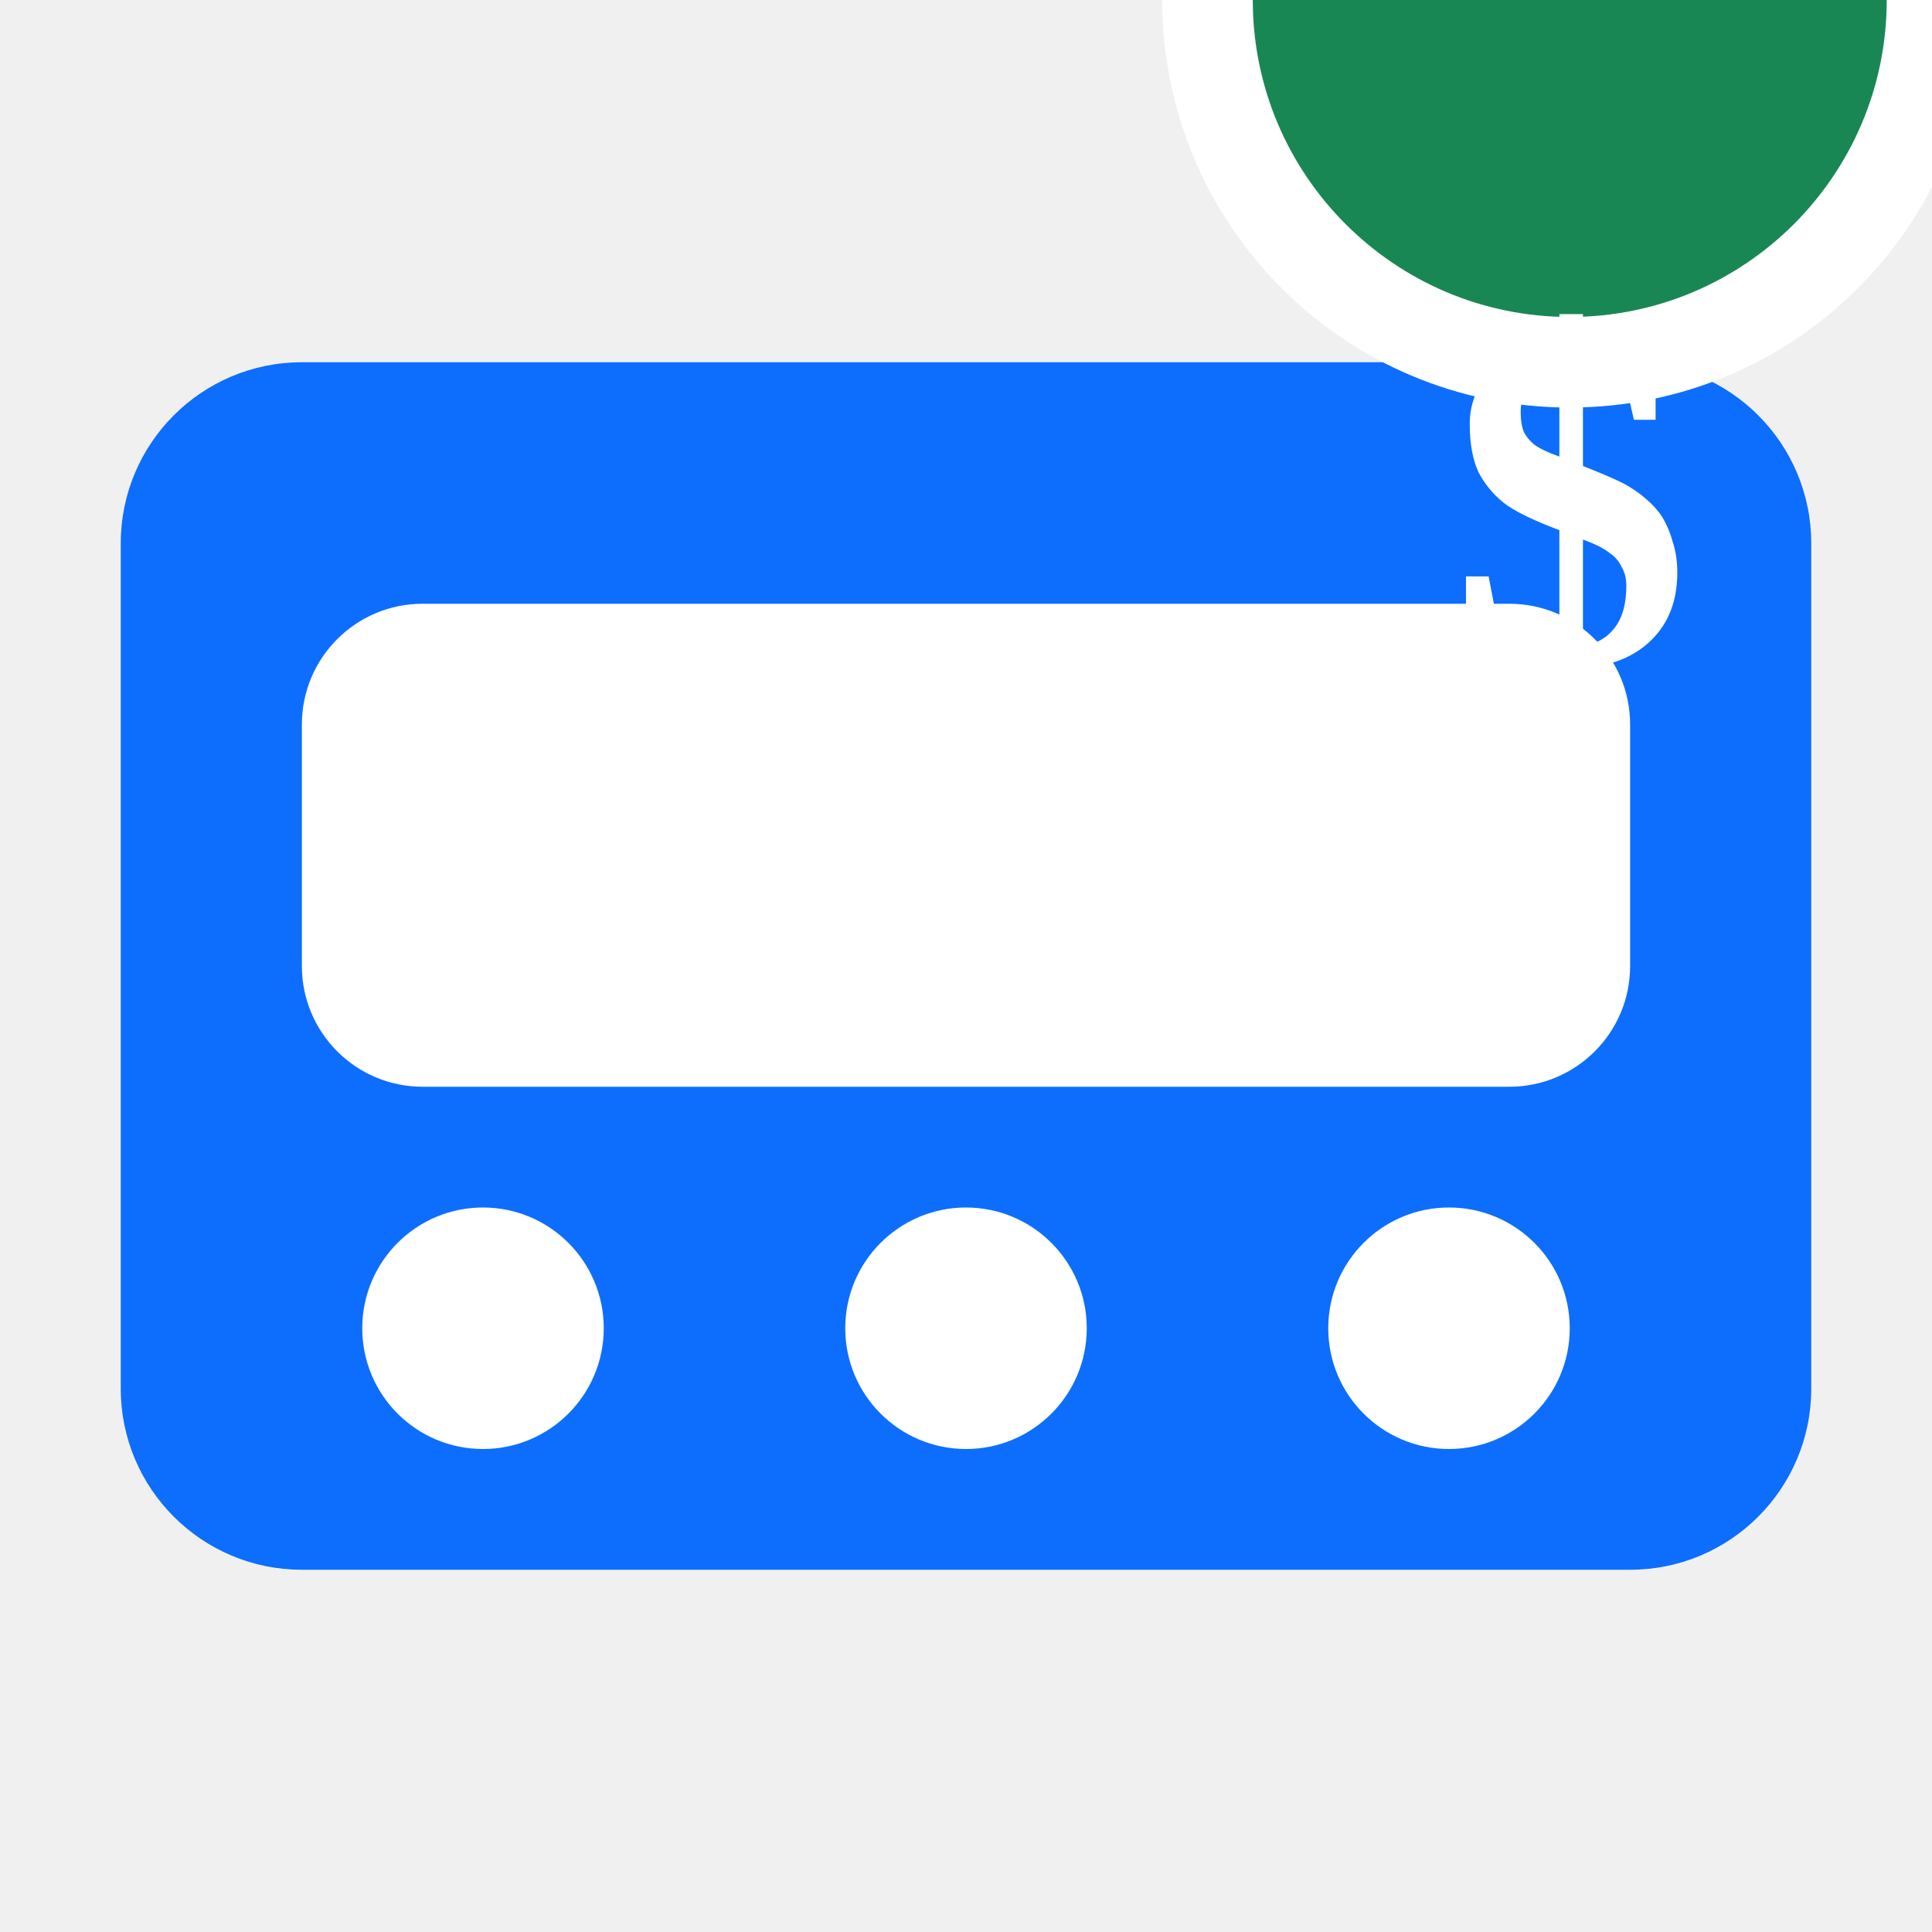
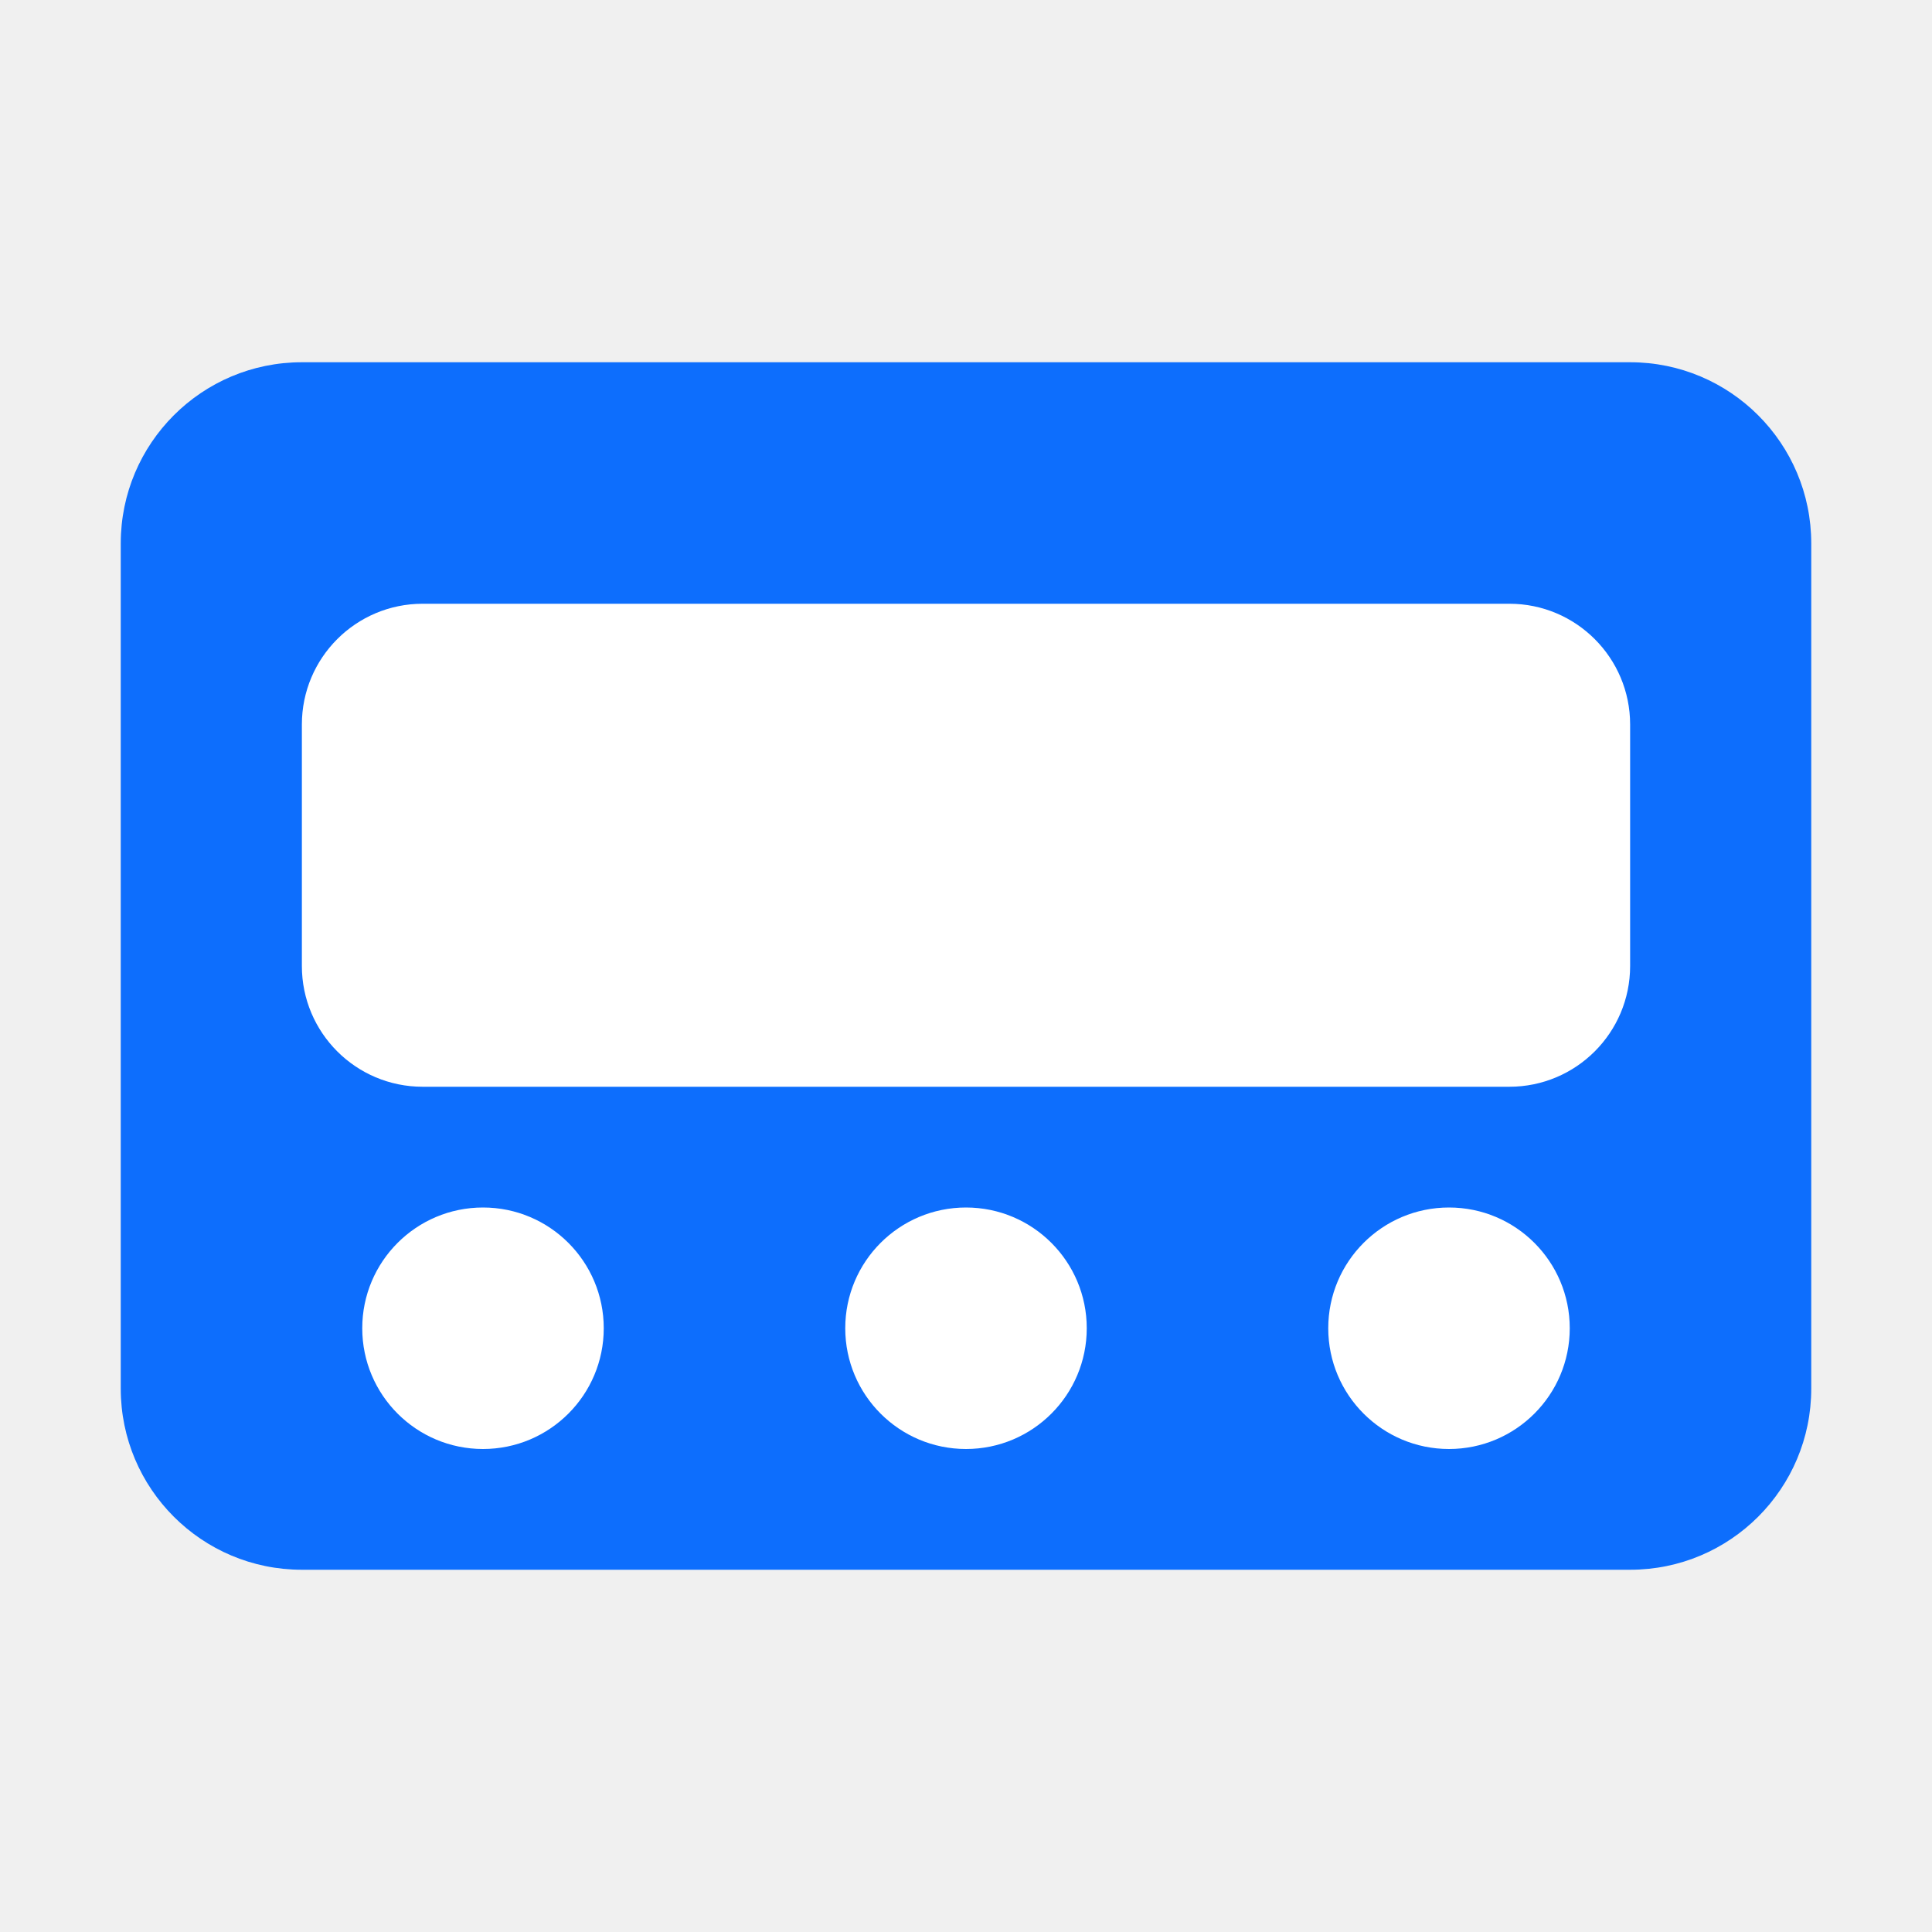
<svg xmlns="http://www.w3.org/2000/svg" viewBox="0 0 32 32" width="32" height="32">
  <rect x="2" y="6" width="28" height="20" rx="3" fill="#0d6efd" />
  <rect x="5" y="10" width="22" height="8" rx="2" fill="#ffffff" />
  <circle cx="8" cy="22" r="2" fill="#ffffff" />
  <circle cx="16" cy="22" r="2" fill="#ffffff" />
  <circle cx="24" cy="22" r="2" fill="#ffffff" />
-   <circle cx="26" y="8" r="6" fill="#198754" stroke="#ffffff" stroke-width="1.5" />
-   <text x="26" y="11" text-anchor="middle" fill="#ffffff" font-size="8" font-weight="bold">$</text>
</svg>
